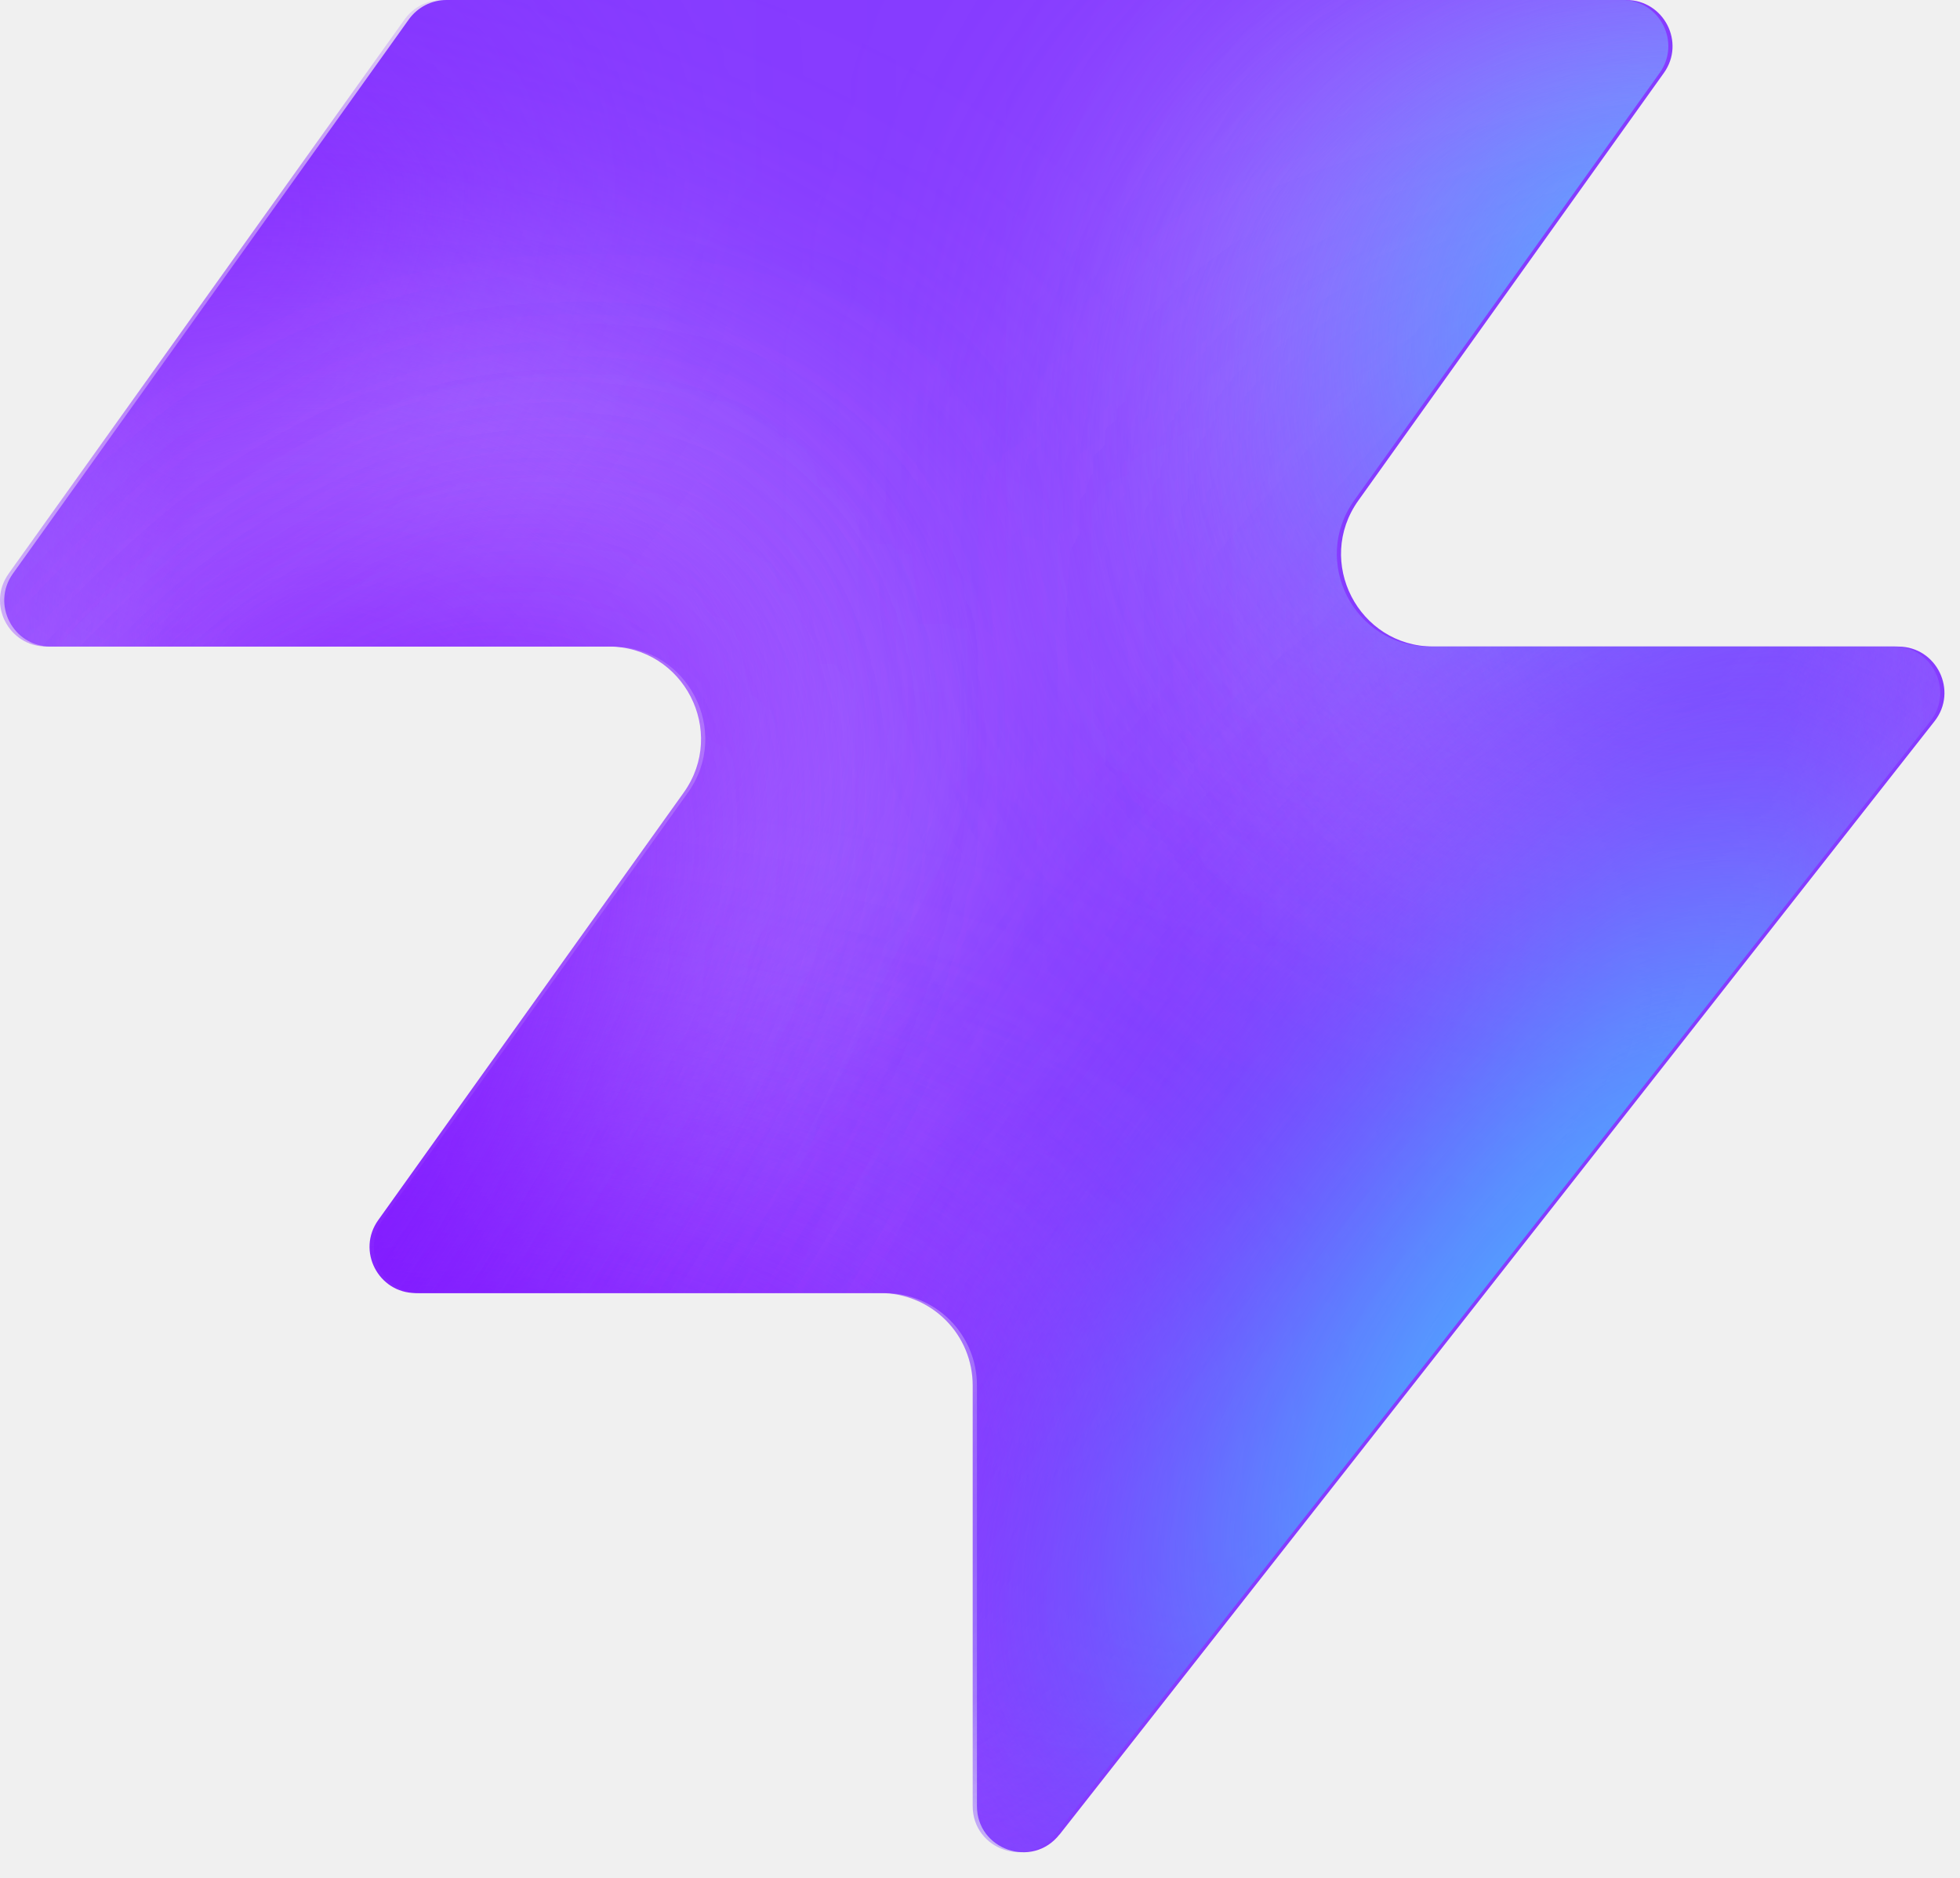
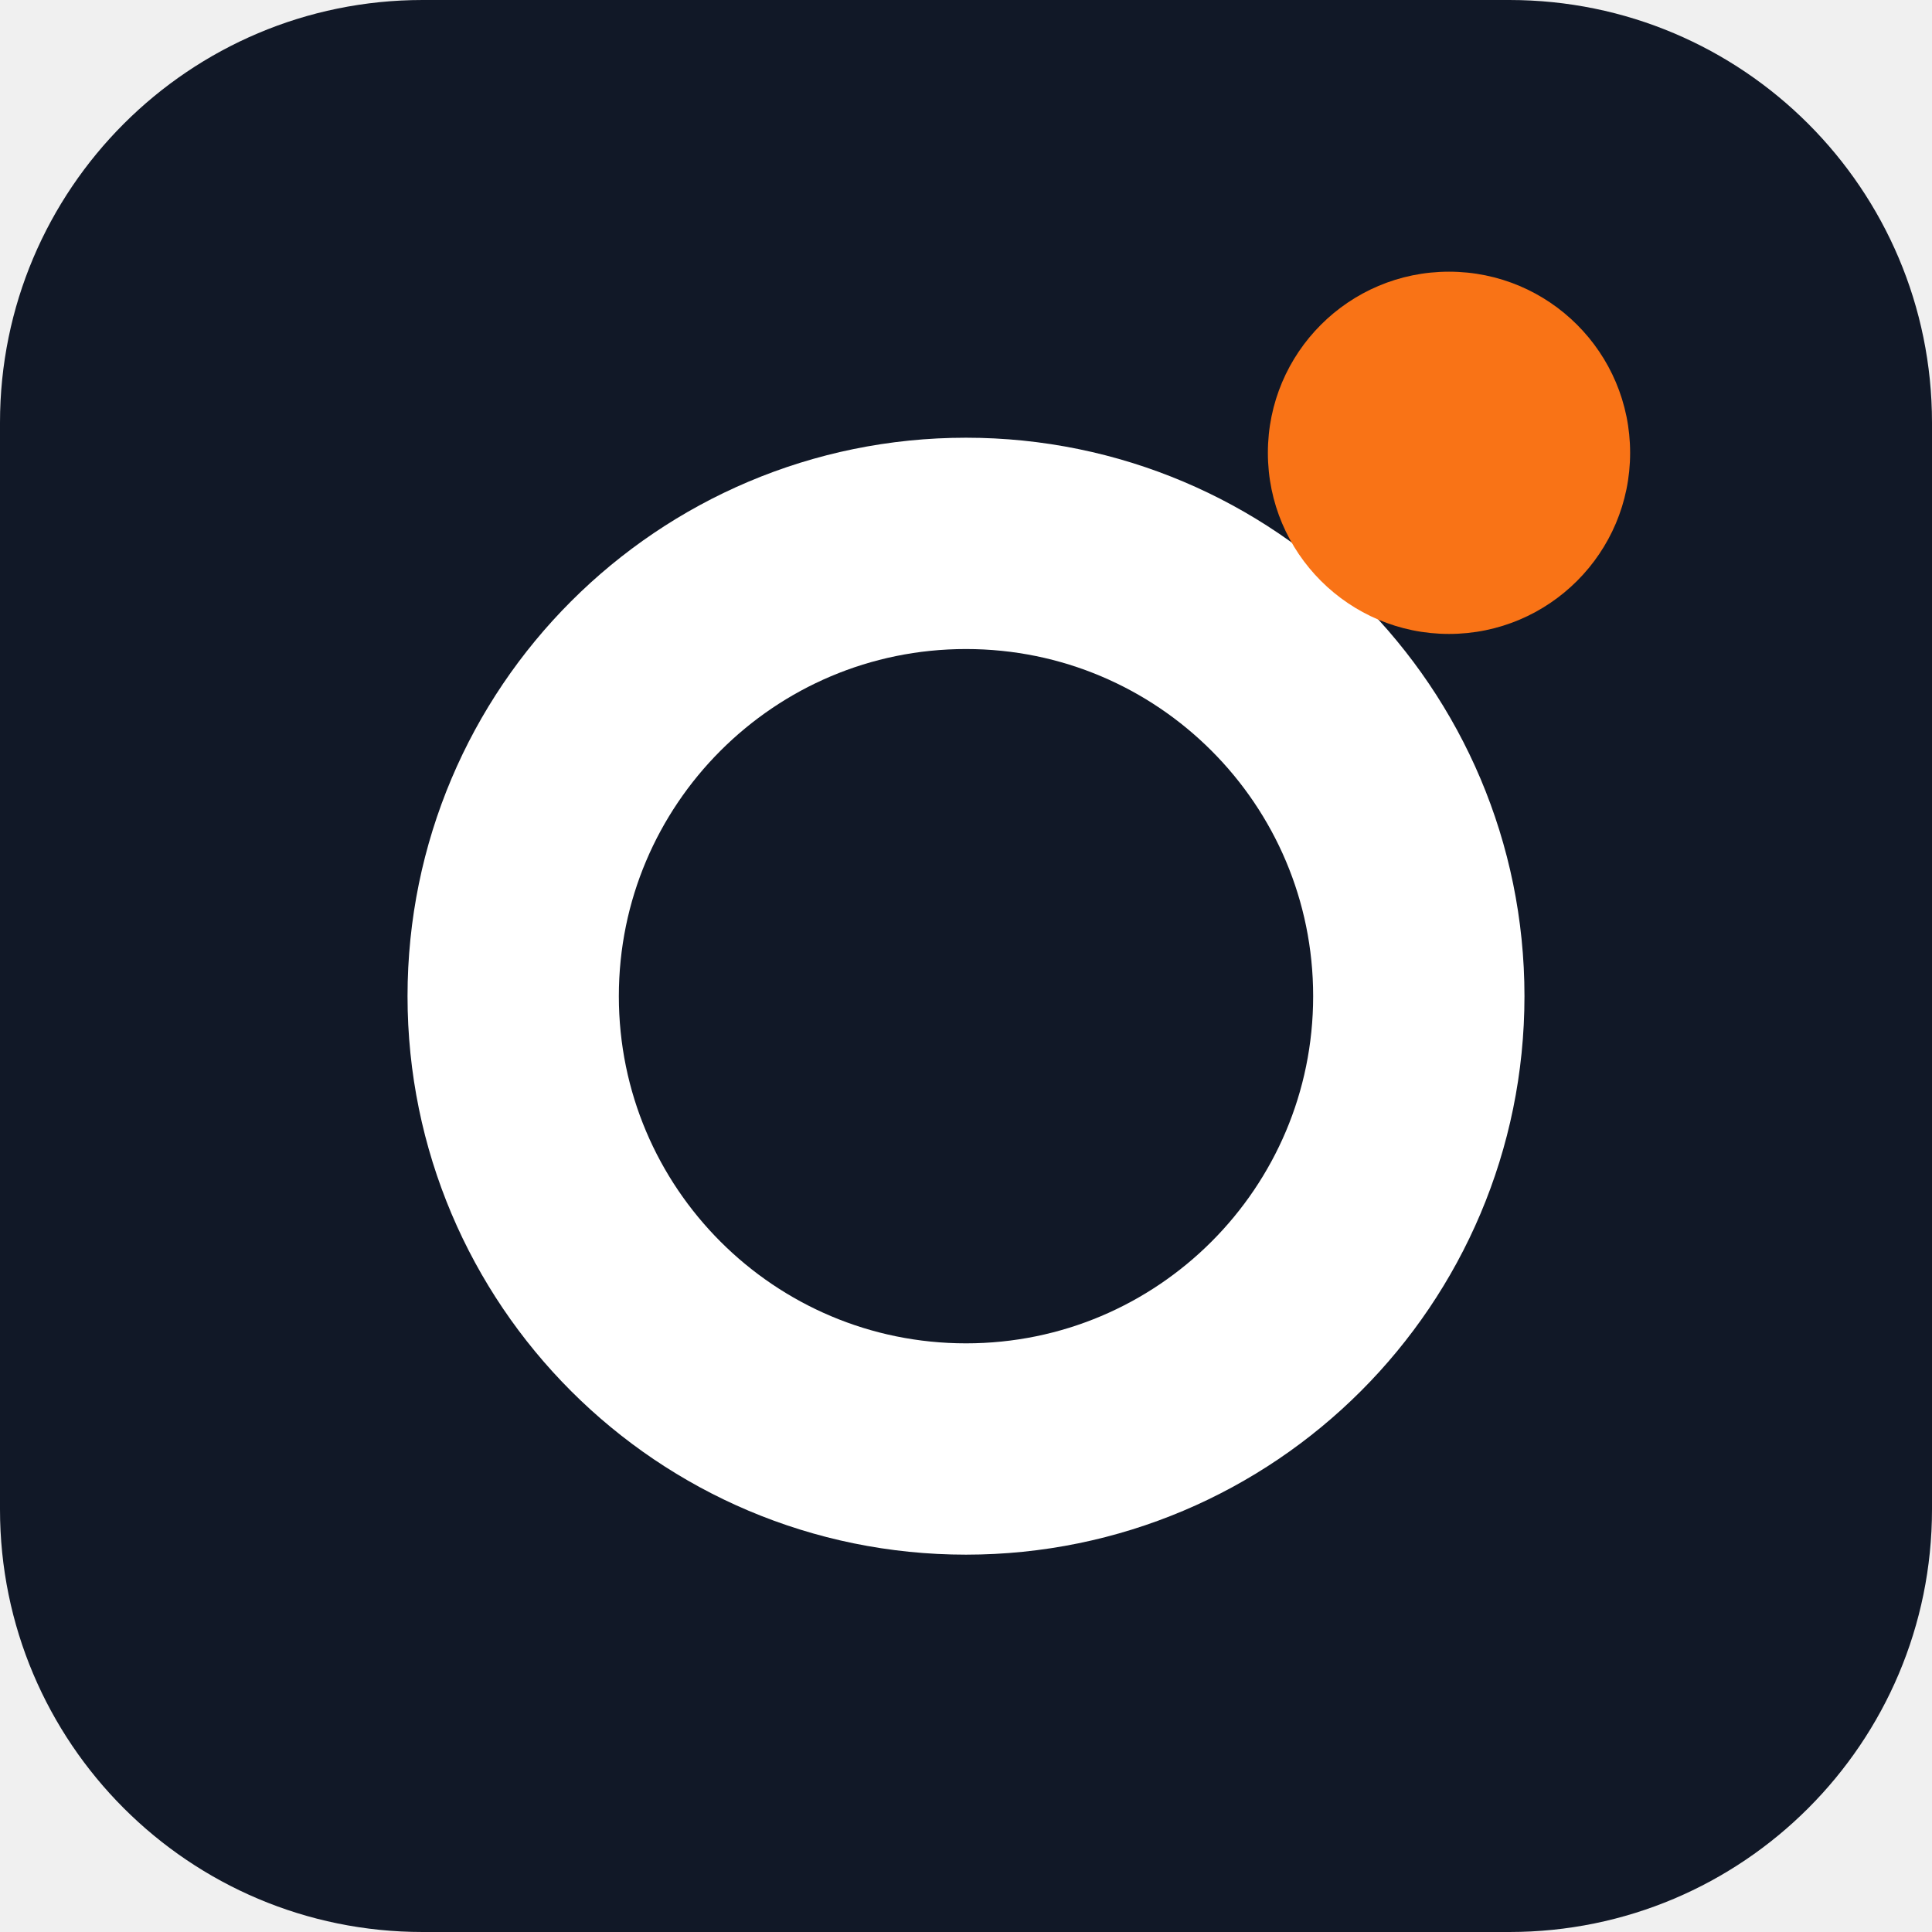
- <svg xmlns="http://www.w3.org/2000/svg" width="48" height="46" fill="none" viewBox="0 0 48 46">
-   <path fill="#863bff" d="M25.946 44.938c-.664.845-2.021.375-2.021-.698V33.937a2.26 2.26 0 0 0-2.262-2.262H10.287c-.92 0-1.456-1.04-.92-1.788l7.48-10.471c1.07-1.497 0-3.578-1.842-3.578H1.237c-.92 0-1.456-1.04-.92-1.788L10.013.474c.214-.297.556-.474.92-.474h28.894c.92 0 1.456 1.04.92 1.788l-7.48 10.471c-1.07 1.498 0 3.579 1.842 3.579h11.377c.943 0 1.473 1.088.89 1.83L25.947 44.94z" style="fill:#863bff;fill:color(display-p3 .525 .23 1);fill-opacity:1" />
-   <mask id="a" width="48" height="46" x="0" y="0" maskUnits="userSpaceOnUse" style="mask-type:alpha">
-     <path fill="#000" d="M25.842 44.938c-.664.844-2.021.375-2.021-.698V33.937a2.26 2.26 0 0 0-2.262-2.262H10.183c-.92 0-1.456-1.04-.92-1.788l7.48-10.471c1.07-1.498 0-3.579-1.842-3.579H1.133c-.92 0-1.456-1.04-.92-1.787L9.91.473c.214-.297.556-.474.92-.474h28.894c.92 0 1.456 1.04.92 1.788l-7.48 10.471c-1.07 1.498 0 3.578 1.842 3.578h11.377c.943 0 1.473 1.088.89 1.832L25.843 44.94z" style="fill:#000;fill-opacity:1" />
-   </mask>
-   <g mask="url(#a)">
-     <g filter="url(#b)">
-       <ellipse cx="5.508" cy="14.704" fill="#ede6ff" rx="5.508" ry="14.704" style="fill:#ede6ff;fill:color(display-p3 .927 .903 1);fill-opacity:1" transform="matrix(.00324 1 1 -.00324 -4.47 31.516)" />
-     </g>
-     <g filter="url(#c)">
-       <ellipse cx="10.399" cy="29.851" fill="#ede6ff" rx="10.399" ry="29.851" style="fill:#ede6ff;fill:color(display-p3 .927 .903 1);fill-opacity:1" transform="matrix(.00324 1 1 -.00324 -39.328 7.883)" />
-     </g>
-     <g filter="url(#d)">
-       <ellipse cx="5.508" cy="30.487" fill="#7e14ff" rx="5.508" ry="30.487" style="fill:#7e14ff;fill:color(display-p3 .492 .077 1);fill-opacity:1" transform="rotate(89.814 -25.913 -14.639)scale(1 -1)" />
-     </g>
-     <g filter="url(#e)">
-       <ellipse cx="5.508" cy="30.599" fill="#7e14ff" rx="5.508" ry="30.599" style="fill:#7e14ff;fill:color(display-p3 .492 .077 1);fill-opacity:1" transform="rotate(89.814 -32.644 -3.334)scale(1 -1)" />
-     </g>
-     <g filter="url(#f)">
-       <ellipse cx="5.508" cy="30.599" fill="#7e14ff" rx="5.508" ry="30.599" style="fill:#7e14ff;fill:color(display-p3 .492 .077 1);fill-opacity:1" transform="matrix(.00324 1 1 -.00324 -34.34 30.47)" />
-     </g>
-     <g filter="url(#g)">
-       <ellipse cx="14.072" cy="22.078" fill="#ede6ff" rx="14.072" ry="22.078" style="fill:#ede6ff;fill:color(display-p3 .927 .903 1);fill-opacity:1" transform="rotate(93.35 24.506 48.493)scale(-1 1)" />
-     </g>
-     <g filter="url(#h)">
-       <ellipse cx="3.47" cy="21.501" fill="#7e14ff" rx="3.47" ry="21.501" style="fill:#7e14ff;fill:color(display-p3 .492 .077 1);fill-opacity:1" transform="rotate(89.009 28.708 47.59)scale(-1 1)" />
-     </g>
-     <g filter="url(#i)">
-       <ellipse cx="3.47" cy="21.501" fill="#7e14ff" rx="3.47" ry="21.501" style="fill:#7e14ff;fill:color(display-p3 .492 .077 1);fill-opacity:1" transform="rotate(89.009 28.708 47.59)scale(-1 1)" />
-     </g>
-     <g filter="url(#j)">
-       <ellipse cx=".387" cy="8.972" fill="#7e14ff" rx="4.407" ry="29.108" style="fill:#7e14ff;fill:color(display-p3 .492 .077 1);fill-opacity:1" transform="rotate(39.51 .387 8.972)" />
-     </g>
-     <g filter="url(#k)">
-       <ellipse cx="47.523" cy="-6.092" fill="#7e14ff" rx="4.407" ry="29.108" style="fill:#7e14ff;fill:color(display-p3 .492 .077 1);fill-opacity:1" transform="rotate(37.892 47.523 -6.092)" />
-     </g>
-     <g filter="url(#l)">
-       <ellipse cx="41.412" cy="6.333" fill="#47bfff" rx="5.971" ry="9.665" style="fill:#47bfff;fill:color(display-p3 .28 .748 1);fill-opacity:1" transform="rotate(37.892 41.412 6.333)" />
-     </g>
-     <g filter="url(#m)">
-       <ellipse cx="-1.879" cy="38.332" fill="#7e14ff" rx="4.407" ry="29.108" style="fill:#7e14ff;fill:color(display-p3 .492 .077 1);fill-opacity:1" transform="rotate(37.892 -1.88 38.332)" />
-     </g>
-     <g filter="url(#n)">
-       <ellipse cx="-1.879" cy="38.332" fill="#7e14ff" rx="4.407" ry="29.108" style="fill:#7e14ff;fill:color(display-p3 .492 .077 1);fill-opacity:1" transform="rotate(37.892 -1.88 38.332)" />
-     </g>
-     <g filter="url(#o)">
-       <ellipse cx="35.651" cy="29.907" fill="#7e14ff" rx="4.407" ry="29.108" style="fill:#7e14ff;fill:color(display-p3 .492 .077 1);fill-opacity:1" transform="rotate(37.892 35.651 29.907)" />
-     </g>
-     <g filter="url(#p)">
-       <ellipse cx="38.418" cy="32.4" fill="#47bfff" rx="5.971" ry="15.297" style="fill:#47bfff;fill:color(display-p3 .28 .748 1);fill-opacity:1" transform="rotate(37.892 38.418 32.4)" />
-     </g>
-   </g>
-   <defs>
-     <filter id="b" width="60.045" height="41.654" x="-19.77" y="16.149" color-interpolation-filters="sRGB" filterUnits="userSpaceOnUse">
-       <feFlood flood-opacity="0" result="BackgroundImageFix" />
-       <feBlend in="SourceGraphic" in2="BackgroundImageFix" result="shape" />
-       <feGaussianBlur result="effect1_foregroundBlur_2002_17158" stdDeviation="7.659" />
-     </filter>
-     <filter id="c" width="90.34" height="51.437" x="-54.613" y="-7.533" color-interpolation-filters="sRGB" filterUnits="userSpaceOnUse">
-       <feFlood flood-opacity="0" result="BackgroundImageFix" />
-       <feBlend in="SourceGraphic" in2="BackgroundImageFix" result="shape" />
-       <feGaussianBlur result="effect1_foregroundBlur_2002_17158" stdDeviation="7.659" />
-     </filter>
-     <filter id="d" width="79.355" height="29.4" x="-49.64" y="2.03" color-interpolation-filters="sRGB" filterUnits="userSpaceOnUse">
-       <feFlood flood-opacity="0" result="BackgroundImageFix" />
-       <feBlend in="SourceGraphic" in2="BackgroundImageFix" result="shape" />
-       <feGaussianBlur result="effect1_foregroundBlur_2002_17158" stdDeviation="4.596" />
-     </filter>
-     <filter id="e" width="79.579" height="29.4" x="-45.045" y="20.029" color-interpolation-filters="sRGB" filterUnits="userSpaceOnUse">
-       <feFlood flood-opacity="0" result="BackgroundImageFix" />
-       <feBlend in="SourceGraphic" in2="BackgroundImageFix" result="shape" />
-       <feGaussianBlur result="effect1_foregroundBlur_2002_17158" stdDeviation="4.596" />
-     </filter>
-     <filter id="f" width="79.579" height="29.4" x="-43.513" y="21.178" color-interpolation-filters="sRGB" filterUnits="userSpaceOnUse">
-       <feFlood flood-opacity="0" result="BackgroundImageFix" />
-       <feBlend in="SourceGraphic" in2="BackgroundImageFix" result="shape" />
-       <feGaussianBlur result="effect1_foregroundBlur_2002_17158" stdDeviation="4.596" />
-     </filter>
-     <filter id="g" width="74.749" height="58.852" x="15.756" y="-17.901" color-interpolation-filters="sRGB" filterUnits="userSpaceOnUse">
-       <feFlood flood-opacity="0" result="BackgroundImageFix" />
-       <feBlend in="SourceGraphic" in2="BackgroundImageFix" result="shape" />
-       <feGaussianBlur result="effect1_foregroundBlur_2002_17158" stdDeviation="7.659" />
-     </filter>
-     <filter id="h" width="61.377" height="25.362" x="23.548" y="2.284" color-interpolation-filters="sRGB" filterUnits="userSpaceOnUse">
-       <feFlood flood-opacity="0" result="BackgroundImageFix" />
-       <feBlend in="SourceGraphic" in2="BackgroundImageFix" result="shape" />
-       <feGaussianBlur result="effect1_foregroundBlur_2002_17158" stdDeviation="4.596" />
-     </filter>
-     <filter id="i" width="61.377" height="25.362" x="23.548" y="2.284" color-interpolation-filters="sRGB" filterUnits="userSpaceOnUse">
-       <feFlood flood-opacity="0" result="BackgroundImageFix" />
-       <feBlend in="SourceGraphic" in2="BackgroundImageFix" result="shape" />
-       <feGaussianBlur result="effect1_foregroundBlur_2002_17158" stdDeviation="4.596" />
-     </filter>
-     <filter id="j" width="56.045" height="63.649" x="-27.636" y="-22.853" color-interpolation-filters="sRGB" filterUnits="userSpaceOnUse">
-       <feFlood flood-opacity="0" result="BackgroundImageFix" />
-       <feBlend in="SourceGraphic" in2="BackgroundImageFix" result="shape" />
-       <feGaussianBlur result="effect1_foregroundBlur_2002_17158" stdDeviation="4.596" />
-     </filter>
-     <filter id="k" width="54.814" height="64.646" x="20.116" y="-38.415" color-interpolation-filters="sRGB" filterUnits="userSpaceOnUse">
-       <feFlood flood-opacity="0" result="BackgroundImageFix" />
-       <feBlend in="SourceGraphic" in2="BackgroundImageFix" result="shape" />
-       <feGaussianBlur result="effect1_foregroundBlur_2002_17158" stdDeviation="4.596" />
-     </filter>
-     <filter id="l" width="33.541" height="35.313" x="24.641" y="-11.323" color-interpolation-filters="sRGB" filterUnits="userSpaceOnUse">
-       <feFlood flood-opacity="0" result="BackgroundImageFix" />
-       <feBlend in="SourceGraphic" in2="BackgroundImageFix" result="shape" />
-       <feGaussianBlur result="effect1_foregroundBlur_2002_17158" stdDeviation="4.596" />
-     </filter>
-     <filter id="m" width="54.814" height="64.646" x="-29.286" y="6.009" color-interpolation-filters="sRGB" filterUnits="userSpaceOnUse">
-       <feFlood flood-opacity="0" result="BackgroundImageFix" />
-       <feBlend in="SourceGraphic" in2="BackgroundImageFix" result="shape" />
-       <feGaussianBlur result="effect1_foregroundBlur_2002_17158" stdDeviation="4.596" />
-     </filter>
-     <filter id="n" width="54.814" height="64.646" x="-29.286" y="6.009" color-interpolation-filters="sRGB" filterUnits="userSpaceOnUse">
-       <feFlood flood-opacity="0" result="BackgroundImageFix" />
-       <feBlend in="SourceGraphic" in2="BackgroundImageFix" result="shape" />
-       <feGaussianBlur result="effect1_foregroundBlur_2002_17158" stdDeviation="4.596" />
-     </filter>
-     <filter id="o" width="54.814" height="64.646" x="8.244" y="-2.416" color-interpolation-filters="sRGB" filterUnits="userSpaceOnUse">
-       <feFlood flood-opacity="0" result="BackgroundImageFix" />
-       <feBlend in="SourceGraphic" in2="BackgroundImageFix" result="shape" />
-       <feGaussianBlur result="effect1_foregroundBlur_2002_17158" stdDeviation="4.596" />
-     </filter>
-     <filter id="p" width="39.409" height="43.623" x="18.713" y="10.588" color-interpolation-filters="sRGB" filterUnits="userSpaceOnUse">
-       <feFlood flood-opacity="0" result="BackgroundImageFix" />
-       <feBlend in="SourceGraphic" in2="BackgroundImageFix" result="shape" />
-       <feGaussianBlur result="effect1_foregroundBlur_2002_17158" stdDeviation="4.596" />
-     </filter>
-   </defs>
+ <svg xmlns="http://www.w3.org/2000/svg" viewBox="0 0 64 64">
+   <rect width="64" height="64" rx="14" fill="#111827" />
+   <circle cx="32" cy="33" r="15" fill="none" stroke="#fff" stroke-width="7" />
+   <circle cx="48" cy="15" r="6" fill="#f97316" />
</svg>
